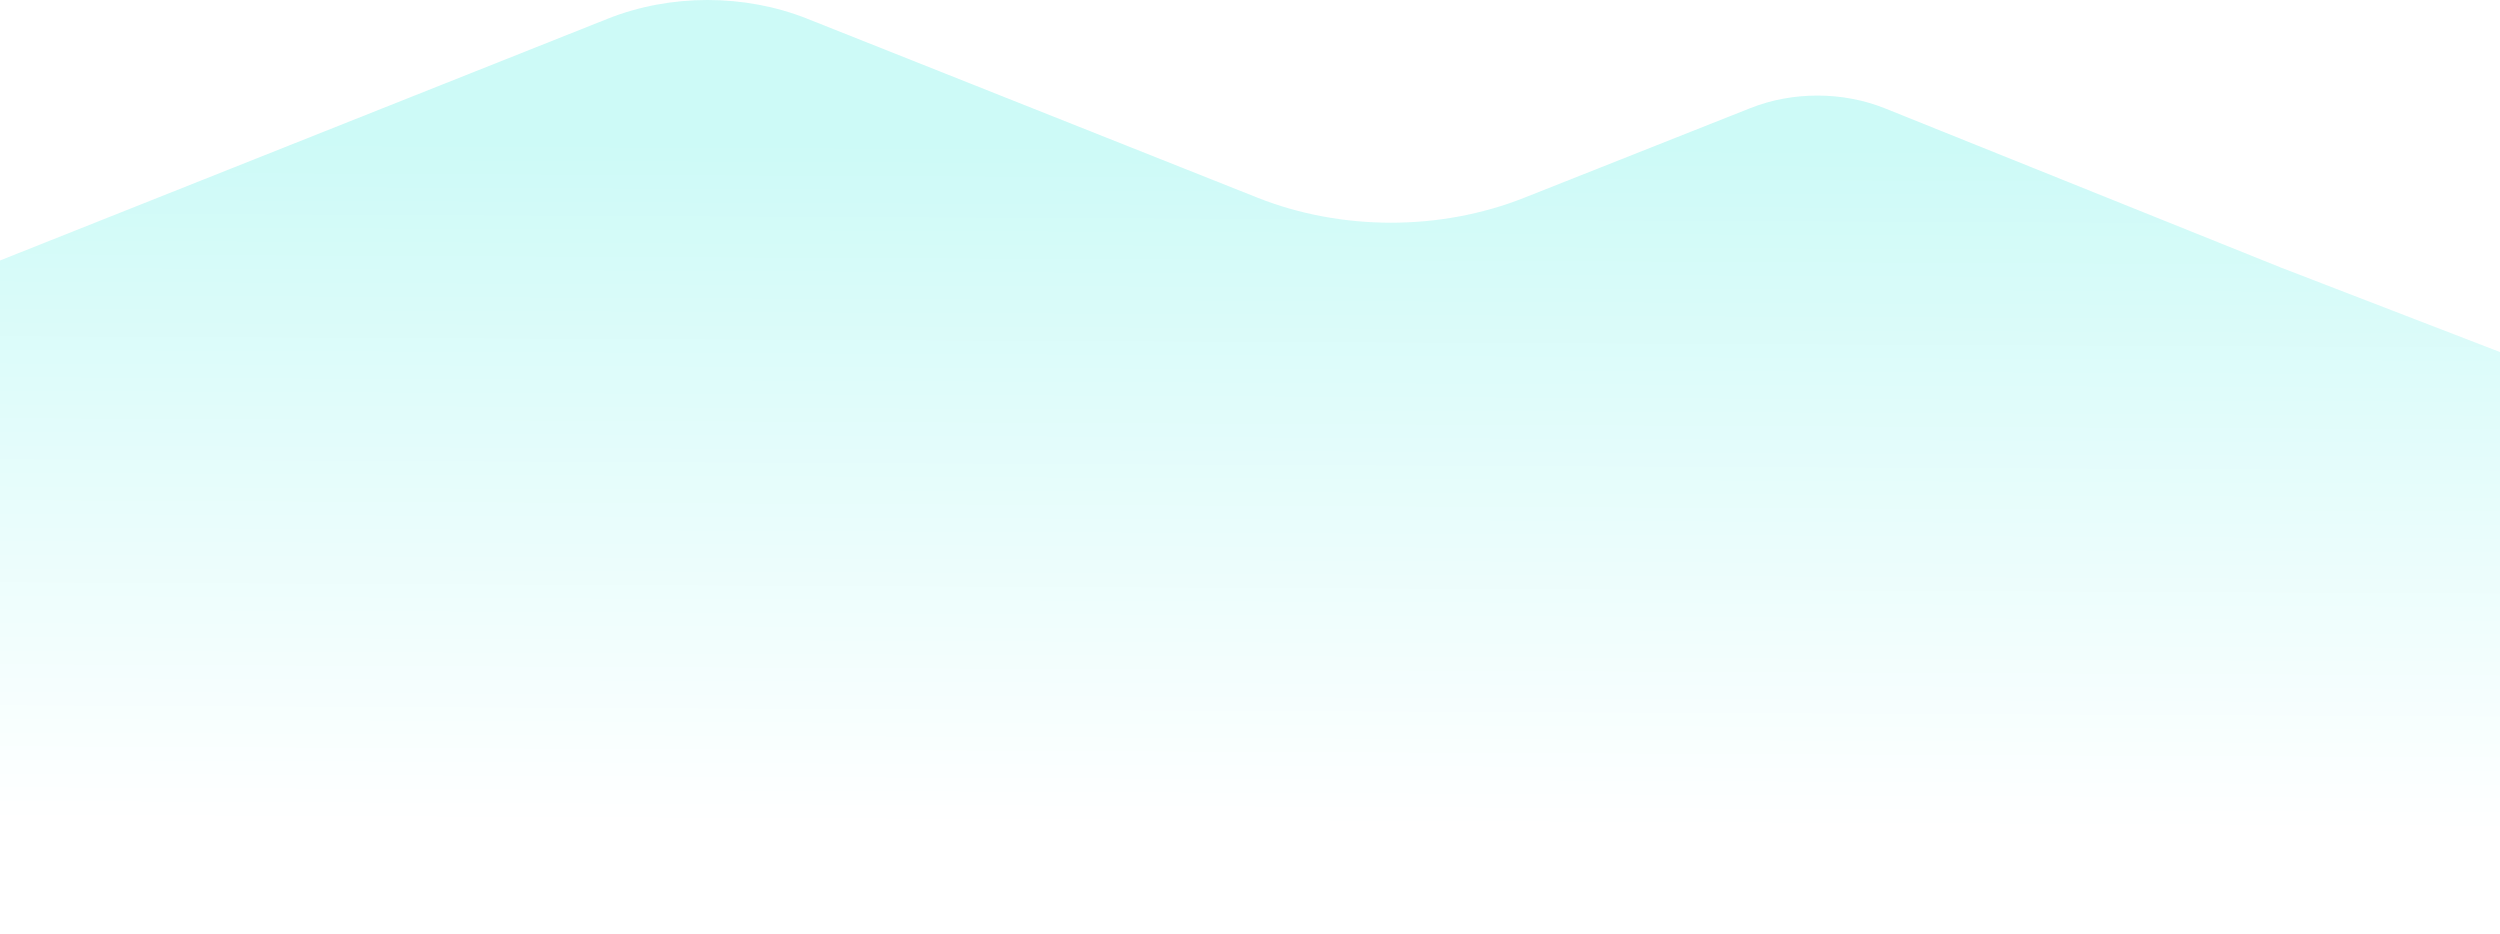
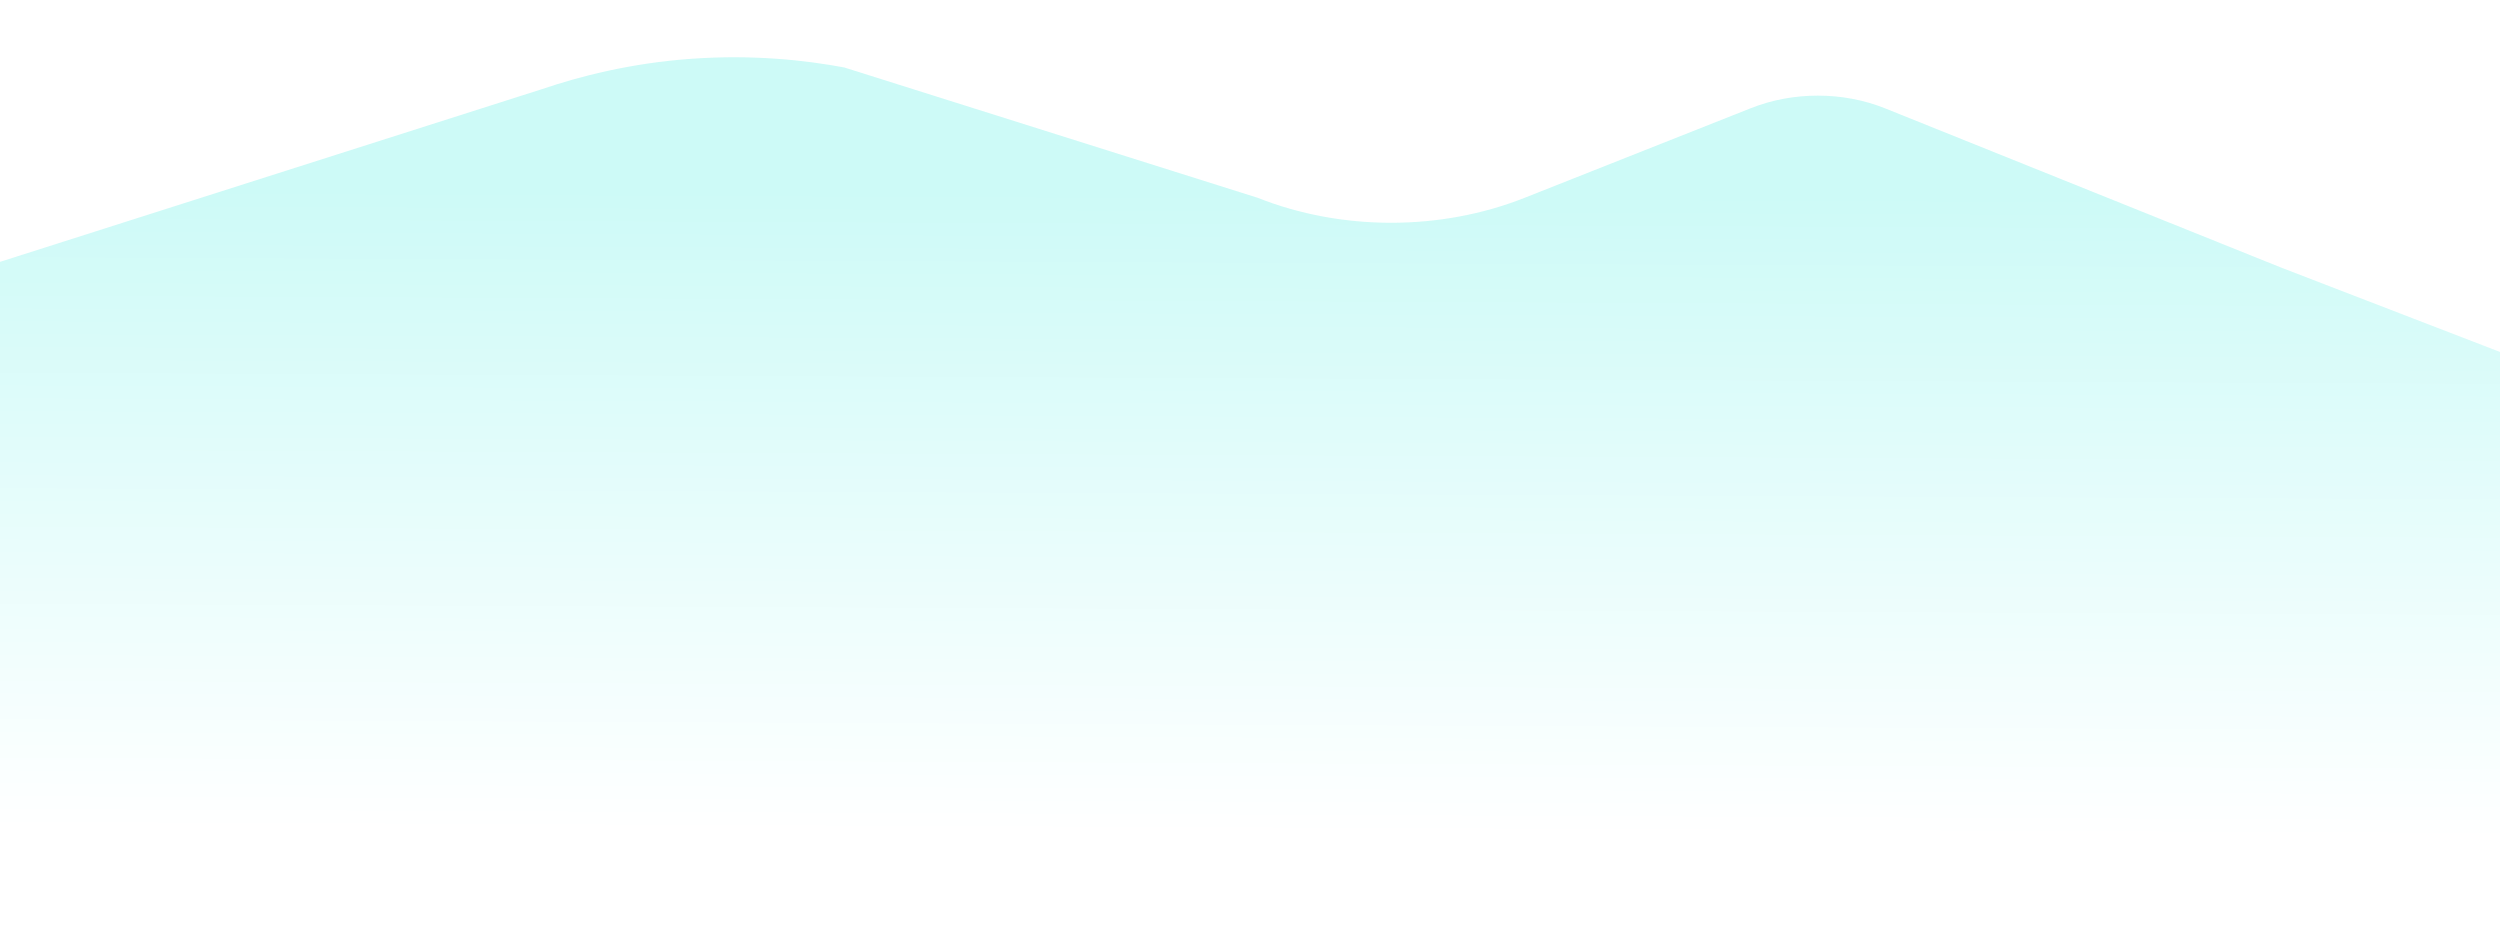
- <svg xmlns="http://www.w3.org/2000/svg" className="post-landing-projects__backdrop--greenWaves" preserveAspectRatio="none" viewBox="0 0 1149 429" fill="none">
-   <path d="M-8 122.901L279.347 8.593C308.136 -2.86 342.159 -2.864 370.947 8.58L577.97 90.868C616.464 106.168 661.948 106.19 700.463 90.919L804.506 49.677C823.971 41.96 846.97 42.012 866.38 49.818L1048.13 122.901L1149 161.805V426.862L-8 429V122.901Z" fill="url(#greenWaves__paint0_linear)" fill-opacity="0.7" />
-   <defs>
-     <linearGradient id="greenWaves__paint0_linear" x1="572.021" y1="66.579" x2="567.948" y2="973.756" gradientUnits="userSpaceOnUse">
-       <stop stop-color="#B7F7F3" />
-       <stop offset="0.349" stop-color="white" />
-     </linearGradient>
-   </defs>
+ <svg xmlns="http://www.w3.org/2000/svg" className="post-landing-projects__backdrop--greenWaves" preserveAspectRatio="none" version="1.1" id="Layer_1" x="0px" y="0px" viewBox="0 0 1149 429" style="enable-background:new 0 0 1149 429;" xml:space="preserve">
+   <style type="text/css">
+ 	.st0{fill:url(#SVGID_1_);fill-opacity:0.7;}
+ 	.st1{fill:url(#SVGID_2_);}
+ </style>
+   <linearGradient id="SVGID_1_" gradientUnits="userSpaceOnUse" x1="571.335" y1="341.168" x2="567.511" y2="-510.697" gradientTransform="matrix(1 0 0 -1 0 430)">
+     <stop offset="0" style="stop-color:#B7F7F3" />
+     <stop offset="0.349" style="stop-color:#FFFFFF" />
+   </linearGradient>
+   <path class="st0" d="M-8,122.9C77.7,95.6,163.3,68.3,249,41c17.1-5.8,40.6-12,69-14c28.3-2,52.3,0.7,70,4  c63.3,20,126.6,39.9,190,59.9c38.5,15.3,84,15.3,122.5,0.1l104-41.2C824,42,847,42,866.4,49.8l181.8,73.1l100.9,38.9v265.1L-8,429  V122.9z" />
+   <linearGradient id="SVGID_2_" gradientUnits="userSpaceOnUse" x1="399" y1="-43" x2="399" y2="-43">
+     <stop offset="0" style="stop-color:#B7F7F3" />
+     <stop offset="0.349" style="stop-color:#FFFFFF" />
+   </linearGradient>
+   <path class="st1" d="M399-43" />
</svg>
